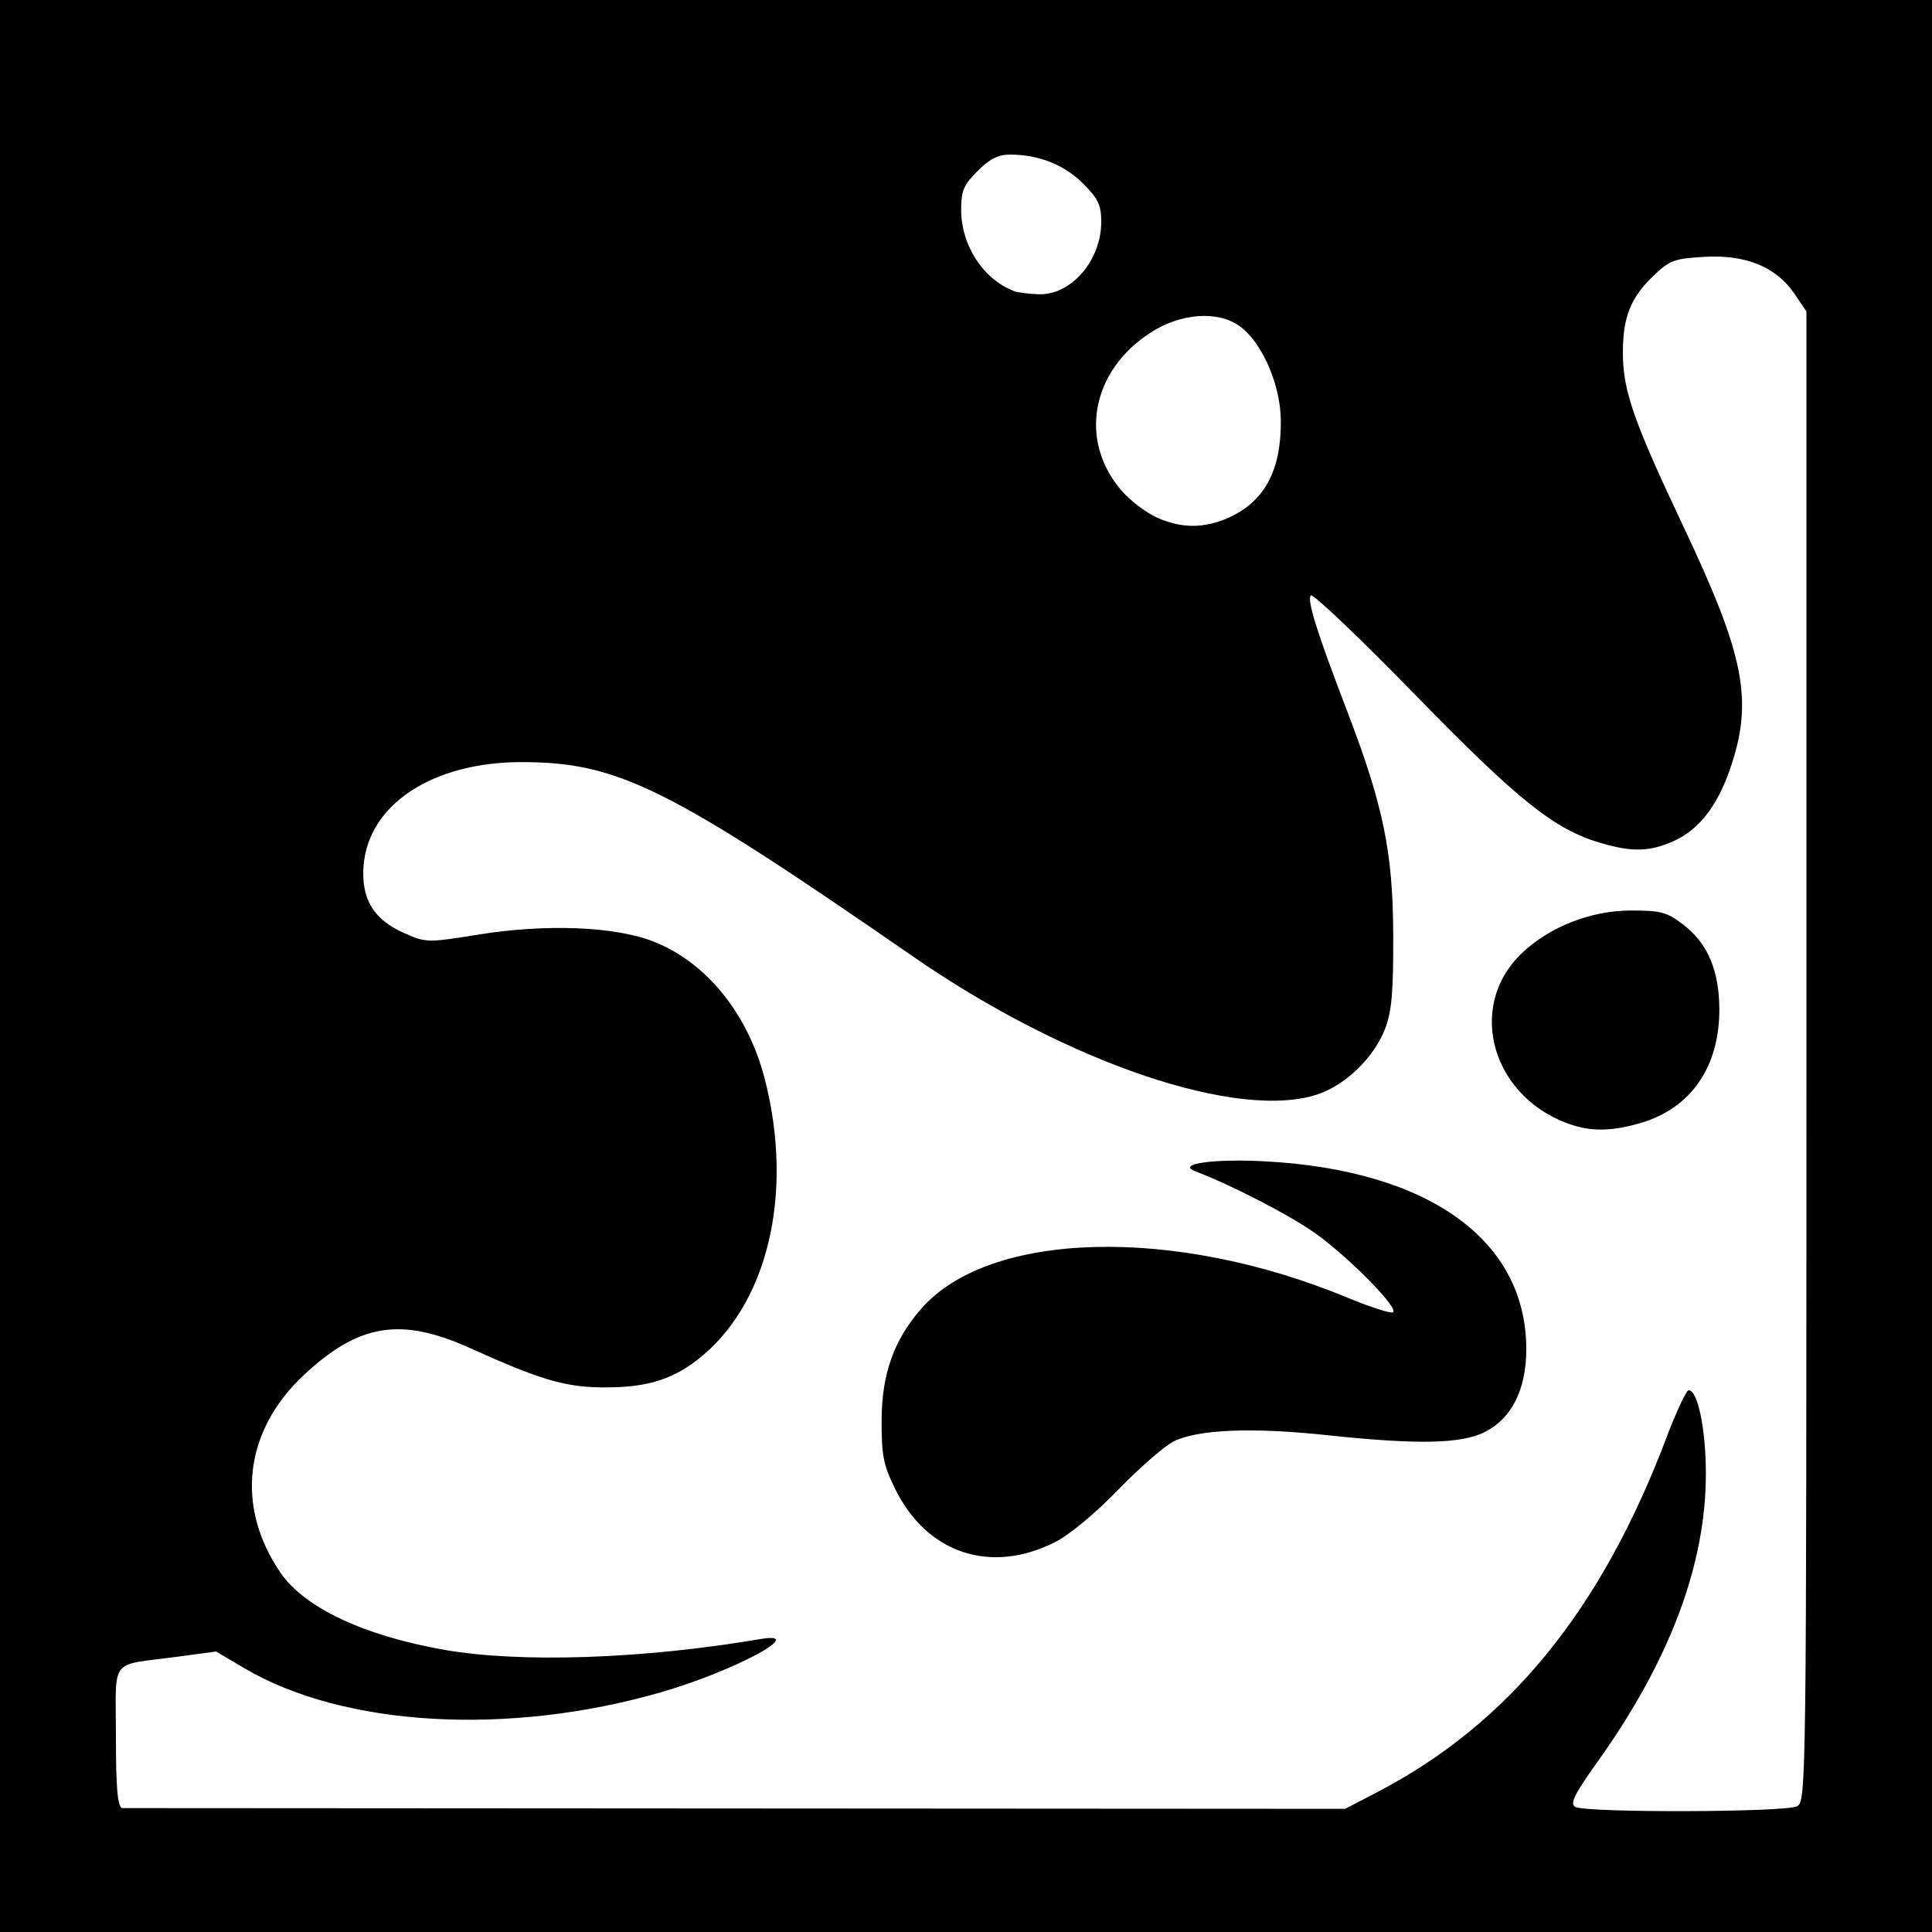
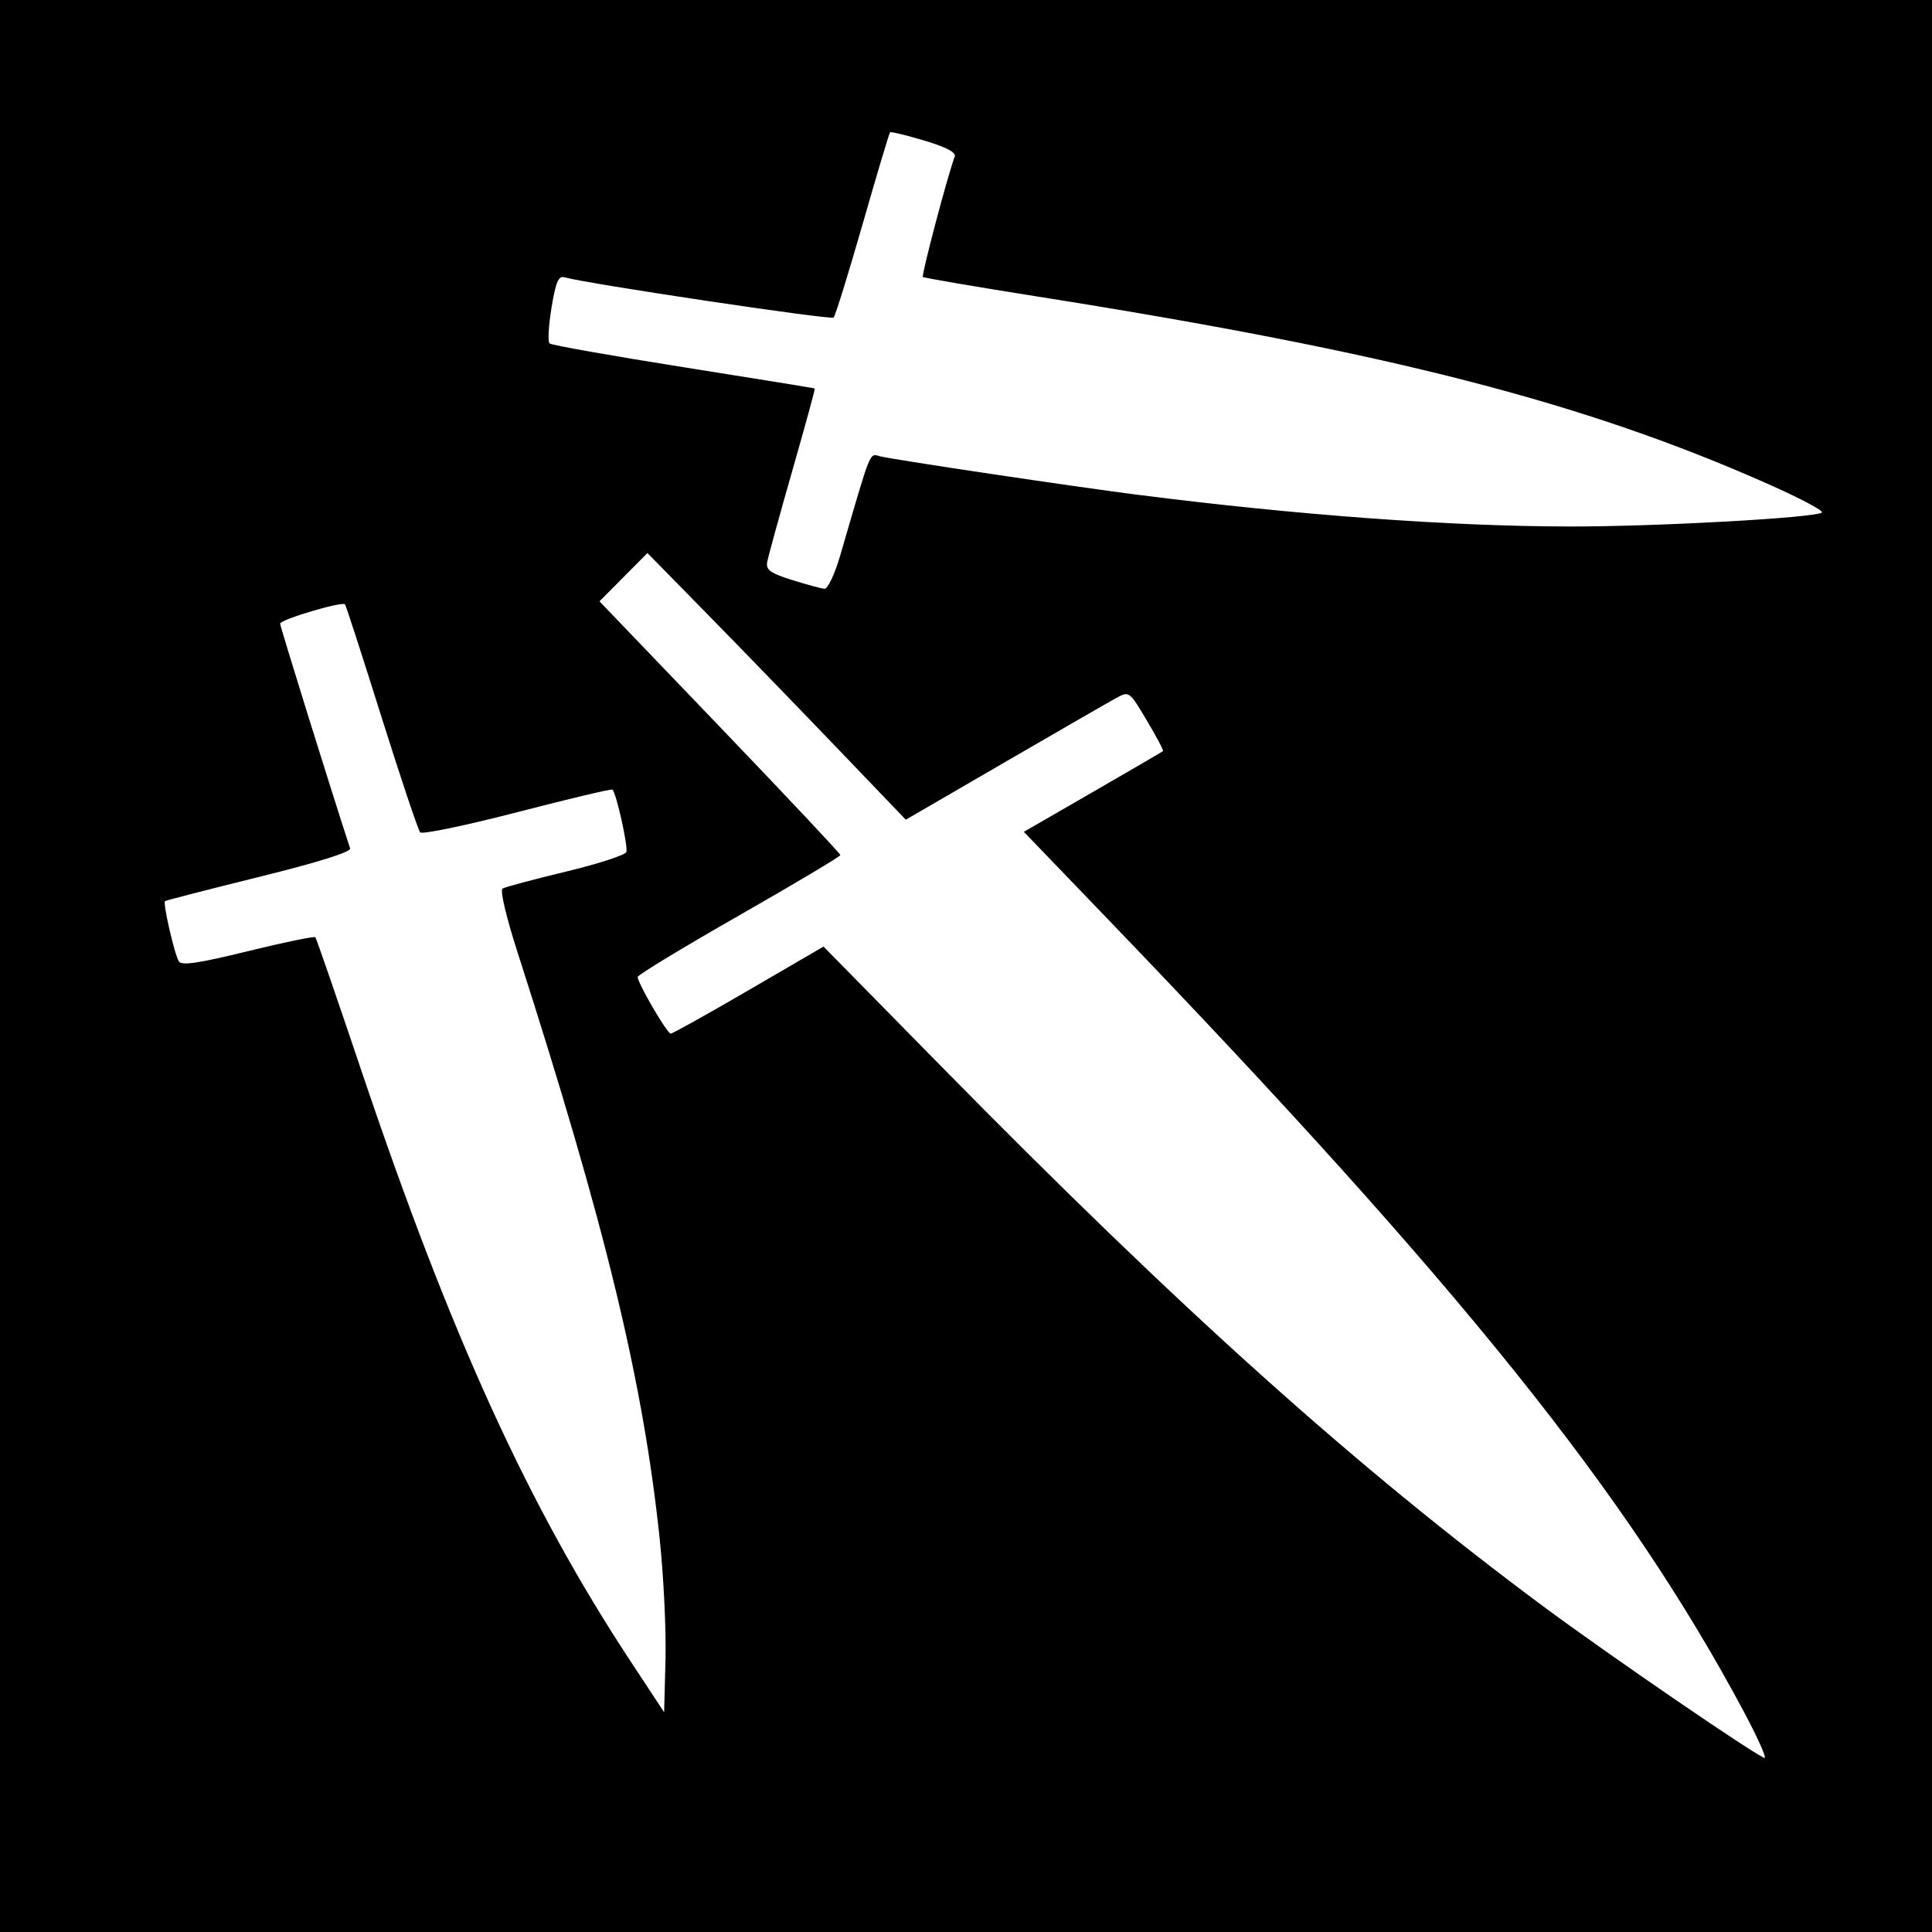
<svg xmlns="http://www.w3.org/2000/svg" id="svg2" version="1.1" width="400" height="400">
  <defs id="defs6" />
-   <rect style="fill:#000000;fill-opacity:1;stroke:none" id="rect3004" width="400" height="400" x="0" y="0" />
-   <path id="path2987" style="fill:#ffffff" d="m 210,60.278 c -6.404,-2.406 -11,-9.442 -11,-16.839 0,-3.943 0.51,-5.15 3.4,-8.04 2.518,-2.518 4.269,-3.399 6.75,-3.394 5.919,0.01 11.196,2.105 15.077,5.987 3.156,3.156 3.773,4.453 3.773,7.94 0,7.943 -6.153,15.132 -12.827,14.989 C 213.153,60.878 210.825,60.588 210,60.278 z m 29.491,46.857 c -2.205,-1.002 -5.42,-3.428 -7.144,-5.392 -9.109,-10.374 -6.488,-24.952 5.917,-32.912 6.278,-4.028 13.885,-4.56 18.41,-1.286 4.659,3.371 8.468,12.151 8.511,19.618 0.059,10.231 -3.343,16.585 -10.685,19.957 -5.068,2.327 -9.909,2.332 -15.009,0.016 z m 100.28,125.34 c 10.34,-3.071 16.219,-11.592 16.197,-23.475 -0.015,-8.098 -2.417,-13.715 -7.532,-17.616 -3.35,-2.555 -4.588,-2.882 -10.859,-2.871 -8.186,0.015 -16.717,3.356 -22.447,8.791 -11.904,11.291 -6.031,30.623 10.863,35.762 4.025,1.224 8.281,1.042 13.778,-0.59 z m -121.302,86.792 c 2.946,-1.49 8.347,-5.972 13.031,-10.816 4.4,-4.549 9.575,-9.06 11.5,-10.023 4.945,-2.475 16.2,-2.948 31.438,-1.323 19.095,2.037 28.165,1.855 33.062,-0.664 5.532,-2.846 8.5,-8.822 8.5,-17.116 0,-22.543 -20.141,-37.044 -54,-38.878 -10.779,-0.584 -18.553,0.524 -14.5,2.067 7.536,2.869 19.648,9.13 24.844,12.843 7.134,5.099 17.618,15.821 15.997,16.362 -0.608,0.203 -4.894,-1.2 -9.526,-3.118 -35.71,-14.782 -73.911,-13.785 -88.033,2.299 -5.7,6.492 -8.221,13.547 -8.253,23.099 -0.025,7.33 0.359,9.289 2.785,14.23 6.584,13.408 19.781,17.802 33.155,11.038 z M 25.25,374.346 C 24.332,373.969 24,370.014 24,359.436 c 0,-16.544 -1.562,-14.512 12.619,-16.416 l 8.119,-1.09 5.881,3.469 c 20.563,12.129 54.664,14.085 86.282,4.951 15.032,-4.343 30.654,-12.721 20.505,-10.997 -24.406,4.146 -49.775,4.995 -65.595,2.197 -16.49,-2.917 -28.753,-8.697 -33.696,-15.882 -9.418,-13.688 -7.577,-29.412 4.799,-40.988 11.387,-10.651 20.073,-12.051 34.455,-5.552 14.341,6.48 19.472,8.014 27.132,8.113 8.832,0.113 14.269,-1.419 19.679,-5.545 14.668,-11.188 20.296,-34.276 14.185,-58.194 -3.482,-13.63 -12.15,-24.333 -23.163,-28.603 -8.012,-3.106 -22.158,-3.656 -36.148,-1.406 -10.594,1.705 -10.833,1.7 -15.381,-0.312 -6.329,-2.8 -8.904,-7.049 -8.401,-13.865 0.941,-12.754 14.289,-21.534 32.729,-21.529 19.944,0.006 30.326,5.161 81,40.224 31.966,22.118 67.754,34.22 84.124,28.448 5.653,-1.993 11.395,-7.644 13.617,-13.402 1.407,-3.645 1.749,-7.551 1.71,-19.555 -0.055,-17.07 -2.065,-26.805 -9.571,-46.364 -6.214,-16.191 -8.35,-23.002 -7.482,-23.858 0.434,-0.428 10.084,8.756 21.445,20.41 21.516,22.069 28.882,27.965 38.514,30.826 6.568,1.95 10.251,1.847 15.259,-0.427 5.052,-2.294 8.833,-7.09 11.441,-14.509 5.027,-14.303 3.313,-23.436 -9.47,-50.452 C 338.173,87.116 336,80.88 336,72.999 c 0,-7.378 1.617,-11.409 6.404,-15.968 3.307,-3.149 4.281,-3.505 10.576,-3.86 8.505,-0.481 14.783,2.114 18.557,7.668 L 374,64.464 374,218.697 c 0,151.462 -0.035,154.251 -1.934,155.268 -2.38,1.274 -43.965,1.385 -45.958,0.123 -1.098,-0.695 -0.129,-2.65 4.577,-9.235 15.043,-21.05 22.524,-40.953 22.497,-59.853 -0.013,-9.151 -1.698,-17.242 -3.572,-17.15 -0.49,0.024 -2.561,4.455 -4.603,9.847 C 331.439,333.521 312.307,356.931 285,371.122 L 278.5,374.5 z" />
+   <path style="fill:#000000" d="m 0,0 400,0 0,400 -400,0 z" id="rect3022" />
+   <path id="path2989" style="fill:#ffffff" d="m 173.958,115 c 6.614,-22.669 5.958,-21.056 8.337,-20.509 3.539,0.813 40.107,6.271 53.205,7.941 33.14,4.225 64.689,6.542 89.5,6.573 18.116,0.023 50.962,-1.803 52.212,-2.902 0.391,-0.344 -4.559,-2.967 -11,-5.828 C 327.92,83.266 287.827,72.965 215,61.426 c -12.925,-2.048 -23.69,-3.884 -23.922,-4.08 -0.362,-0.305 5.163,-21.203 6.585,-24.91 0.337,-0.878 -1.686,-1.948 -6.286,-3.329 -3.73,-1.119 -6.927,-1.89 -7.104,-1.713 -0.177,0.177 -2.733,8.733 -5.68,19.014 -2.947,10.281 -5.649,18.982 -6.003,19.337 -0.549,0.549 -51.074,-7.005 -55.688,-8.326 -1.282,-0.367 -1.82,0.879 -2.718,6.294 -0.615,3.713 -0.796,7.04 -0.401,7.392 0.395,0.352 12.868,2.566 27.718,4.919 14.85,2.353 27.086,4.334 27.191,4.402 0.105,0.068 -1.998,7.762 -4.673,17.099 -2.675,9.337 -5.011,17.845 -5.191,18.908 -0.264,1.561 0.73,2.263 5.173,3.652 3.025,0.946 6.043,1.764 6.708,1.818 0.666,0.054 2.124,-3.043 3.25,-6.902 z m -37.375,203.607 c -3.463,-32.826 -11.228,-64.854 -29.475,-121.578 -2.314,-7.194 -3.609,-12.719 -3.061,-13.058 0.523,-0.323 6.403,-1.898 13.068,-3.499 6.665,-1.601 12.318,-3.435 12.564,-4.075 0.401,-1.046 -2.058,-12.111 -2.872,-12.926 -0.184,-0.184 -9.044,1.921 -19.689,4.678 -10.645,2.756 -19.7,4.638 -20.121,4.181 C 86.575,171.874 82.978,161.15 79.002,148.5 75.027,135.85 71.62,125.332 71.431,125.127 70.816,124.459 58,128.273 58,129.124 c 0,0.61 10.503,34.347 14.484,46.524 0.241,0.737 -6.497,2.85 -18.804,5.897 -10.549,2.612 -19.332,4.873 -19.519,5.024 -0.479,0.388 1.965,11.016 2.869,12.479 0.564,0.913 4.086,0.391 14.322,-2.123 7.466,-1.833 13.741,-3.129 13.946,-2.88 0.205,0.249 4.525,12.78 9.6,27.845 18.44,54.738 34.491,89.937 55.685,122.109 l 6.917,10.5 0.285,-10.893 c 0.157,-5.991 -0.384,-17.241 -1.203,-25 z m 224.407,35.68 C 336.843,309.097 302.61,266.454 229.238,190.167 l -17.262,-17.947 14.262,-8.229 c 7.844,-4.526 14.39,-8.341 14.547,-8.479 0.157,-0.137 -1.351,-2.997 -3.351,-6.354 -3.608,-6.056 -3.657,-6.093 -6.285,-4.667 -1.457,0.791 -11.865,6.789 -23.13,13.33 L 187.538,169.713 173.056,154.607 C 165.09,146.298 153.054,133.875 146.308,127 l -12.265,-12.5 -4.963,5 -4.963,5 24.933,26 c 13.713,14.3 24.937,26.238 24.942,26.528 0.005,0.29 -9.427,5.915 -20.96,12.5 -11.533,6.585 -20.983,12.316 -21,12.737 -0.05,1.207 6.083,11.735 6.836,11.735 0.372,0 7.642,-4.054 16.155,-9.01 l 15.478,-9.01 24,24.416 c 50.02,50.888 86.25,83.399 125,112.172 13.603,10.1 44.568,31.297 45.839,31.378 0.462,0.029 -1.496,-4.317 -4.35,-9.659 z" />
</svg>
